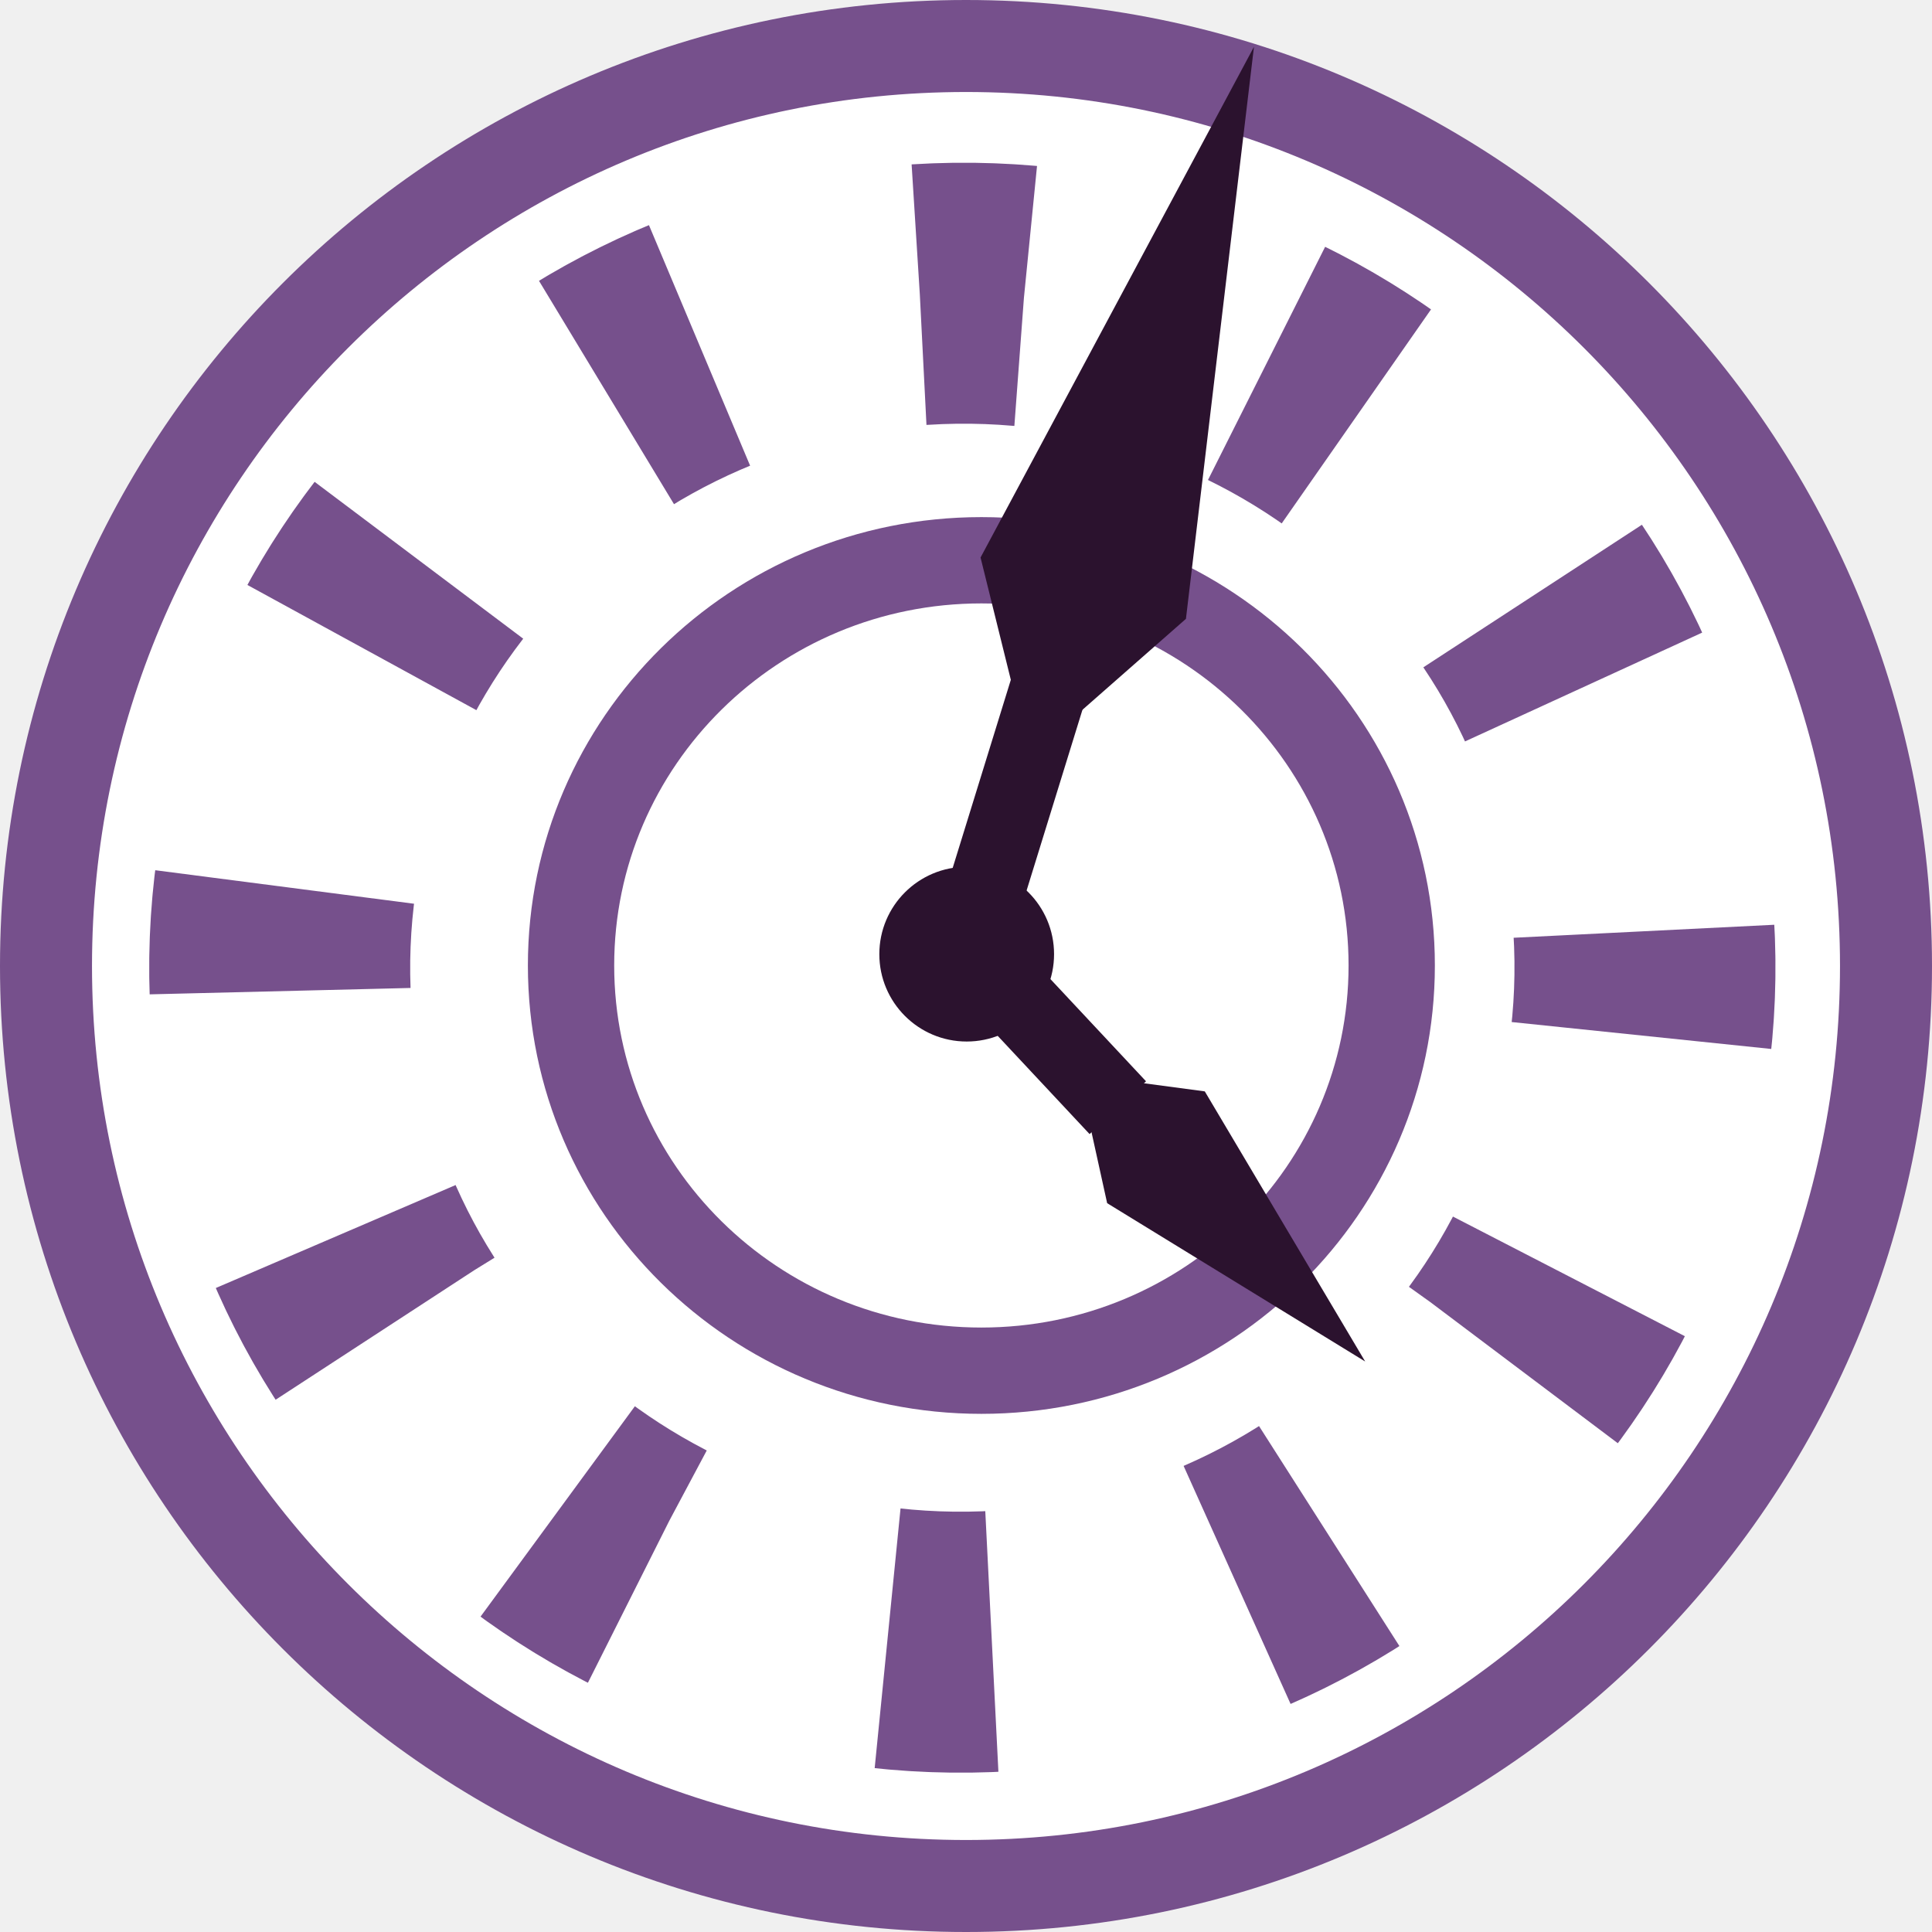
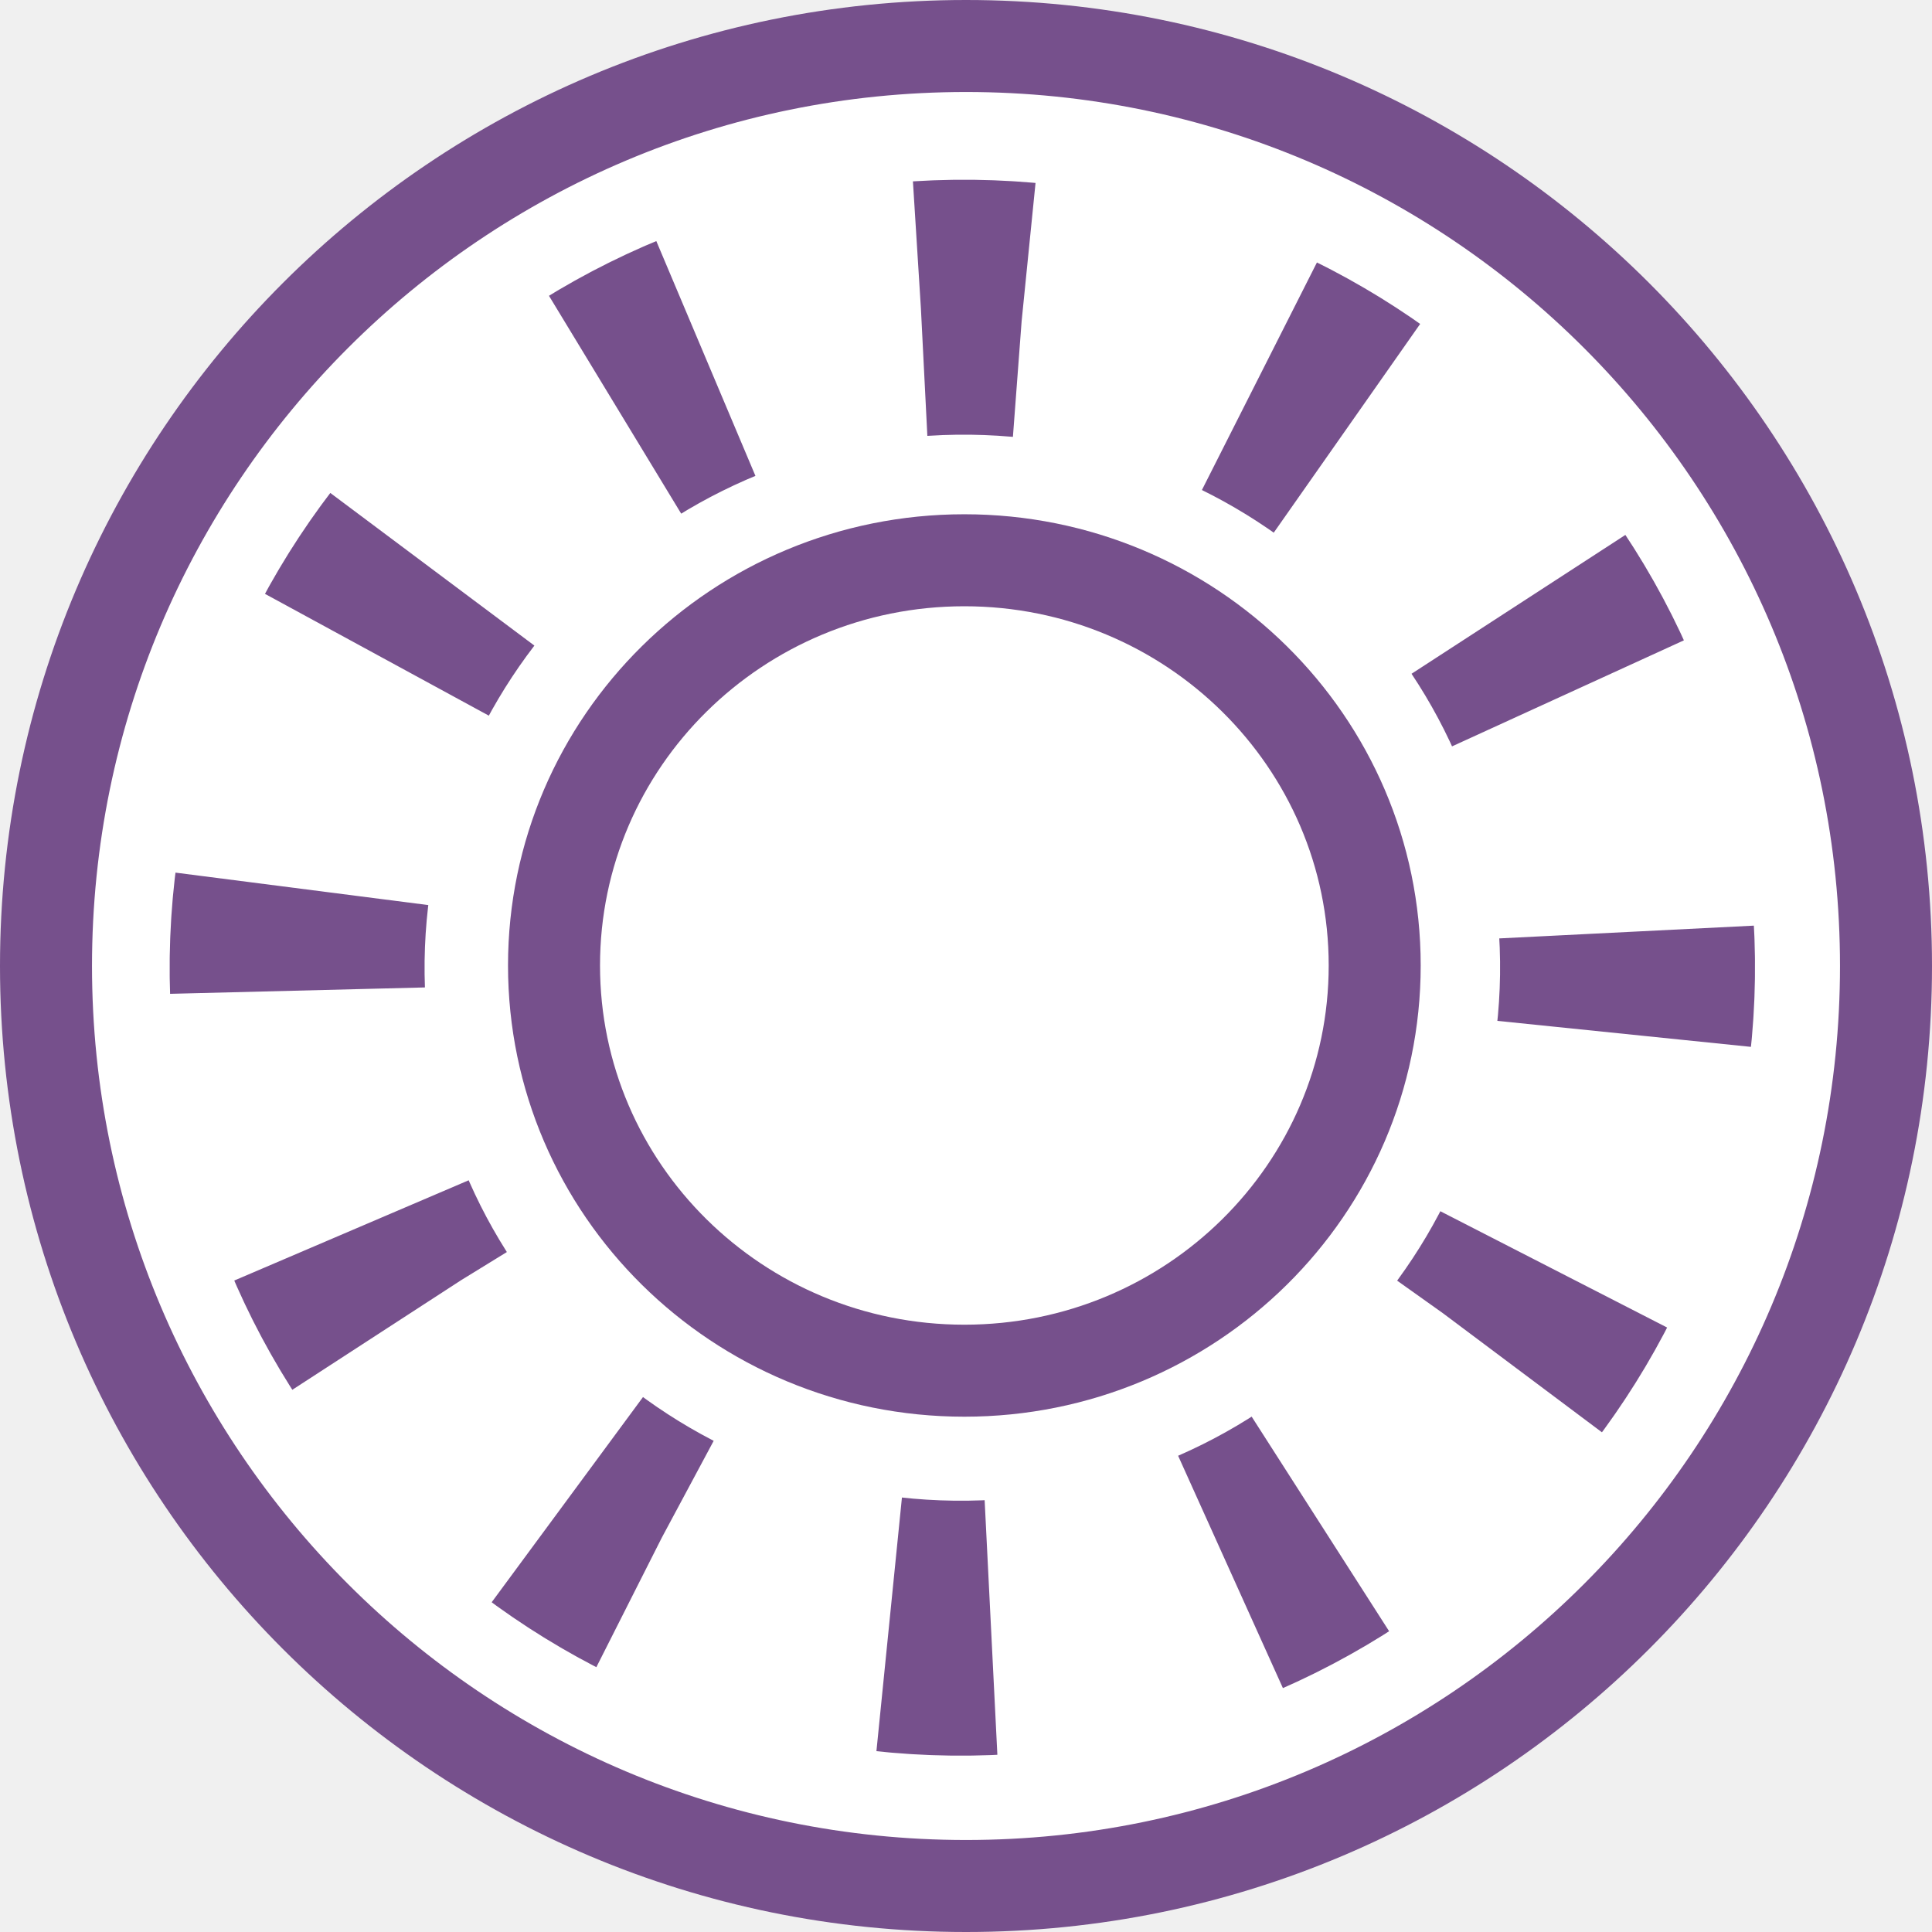
<svg xmlns="http://www.w3.org/2000/svg" width="100mm" height="100mm" viewBox="0 0 100 100" version="1.1" id="svg1">
  <defs id="defs1" />
  <g id="layer1">
    <ellipse style="fill:#ffffff;fill-opacity:1;stroke:none;stroke-width:28.046;stroke-dasharray:12.572, 49.785;stroke-dashoffset:0;stroke-opacity:1" id="path5" cx="50.039" cy="49.58" rx="47.285" ry="47.131" />
    <circle style="fill:none;stroke:#76508c;stroke-width:4.762;stroke-dasharray:none;stroke-opacity:1" id="path1" cy="50" cx="50" r="47.619" />
-     <ellipse style="fill:none;stroke:#76508c;stroke-width:4.467;stroke-dasharray:none;stroke-opacity:1" id="path1-2" cy="49.973" cx="50.796" rx="21.239" ry="20.974" />
-     <ellipse style="fill:none;stroke:#76508c;stroke-width:13.507;stroke-dasharray:5.403, 13.101;stroke-dashoffset:0;stroke-opacity:1" id="path2" cx="-53.122" cy="46.555" rx="34.909" ry="35.334" transform="matrix(-0.06301482,-0.9980126,0.99802,-0.06289678,0,0)" />
-     <circle style="fill:#2b122e;fill-opacity:1;stroke:none;stroke-width:8.838;stroke-dasharray:3.962, 15.688;stroke-dashoffset:0;stroke-opacity:1" id="path3" cy="49.387" cx="50.036" r="4.522" />
+     <ellipse style="fill:none;stroke:#76508c;stroke-width:4.762;stroke-dasharray:none;stroke-opacity:1" id="path1-2" cy="49.973" cx="49.915" rx="21.239" ry="20.974" />
+     <ellipse style="fill:none;stroke:#76508c;stroke-width:13.194;stroke-dasharray:5.278, 12.798;stroke-dashoffset:0;stroke-opacity:1" id="path2" cx="-53.136" cy="46.571" rx="34.184" ry="34.433" transform="matrix(-0.062711,-0.9980317,0.9980008,-0.0632015,0,0)" />
    <path style="fill:none;fill-opacity:1;stroke:none;stroke-width:10;stroke-dasharray:4.483, 17.751;stroke-dashoffset:0;stroke-opacity:1" id="path4" d="m 95.793,51.875 a 45.295,44.224 0 0 1 -0.119,3.199" />
-     <path style="fill:#2b122e;fill-opacity:1;stroke:none;stroke-width:19.259;stroke-dasharray:7.704, 18.682;stroke-dashoffset:0;stroke-opacity:1" d="M 53.298,39.137 50.753,28.857 64.905,2.424 61.384,32.031 Z" id="path6" />
-     <path style="fill:#2b122e;fill-opacity:1;stroke:none;stroke-width:15.697;stroke-dasharray:6.279, 15.226;stroke-dashoffset:0;stroke-opacity:1" d="m 55.84,55.62 6.52,0.87 8.301,13.981 -13.355,-8.195 z" id="path6-5" />
-     <path style="fill:#2b122e;fill-opacity:1;stroke:#2b122e;stroke-width:4;stroke-dasharray:none;stroke-dashoffset:0;stroke-opacity:1" d="m 50.41,48.141 4.042,-13.078 m -3.907,14.453 7.312,7.818" id="path7" />
  </g>
</svg>
